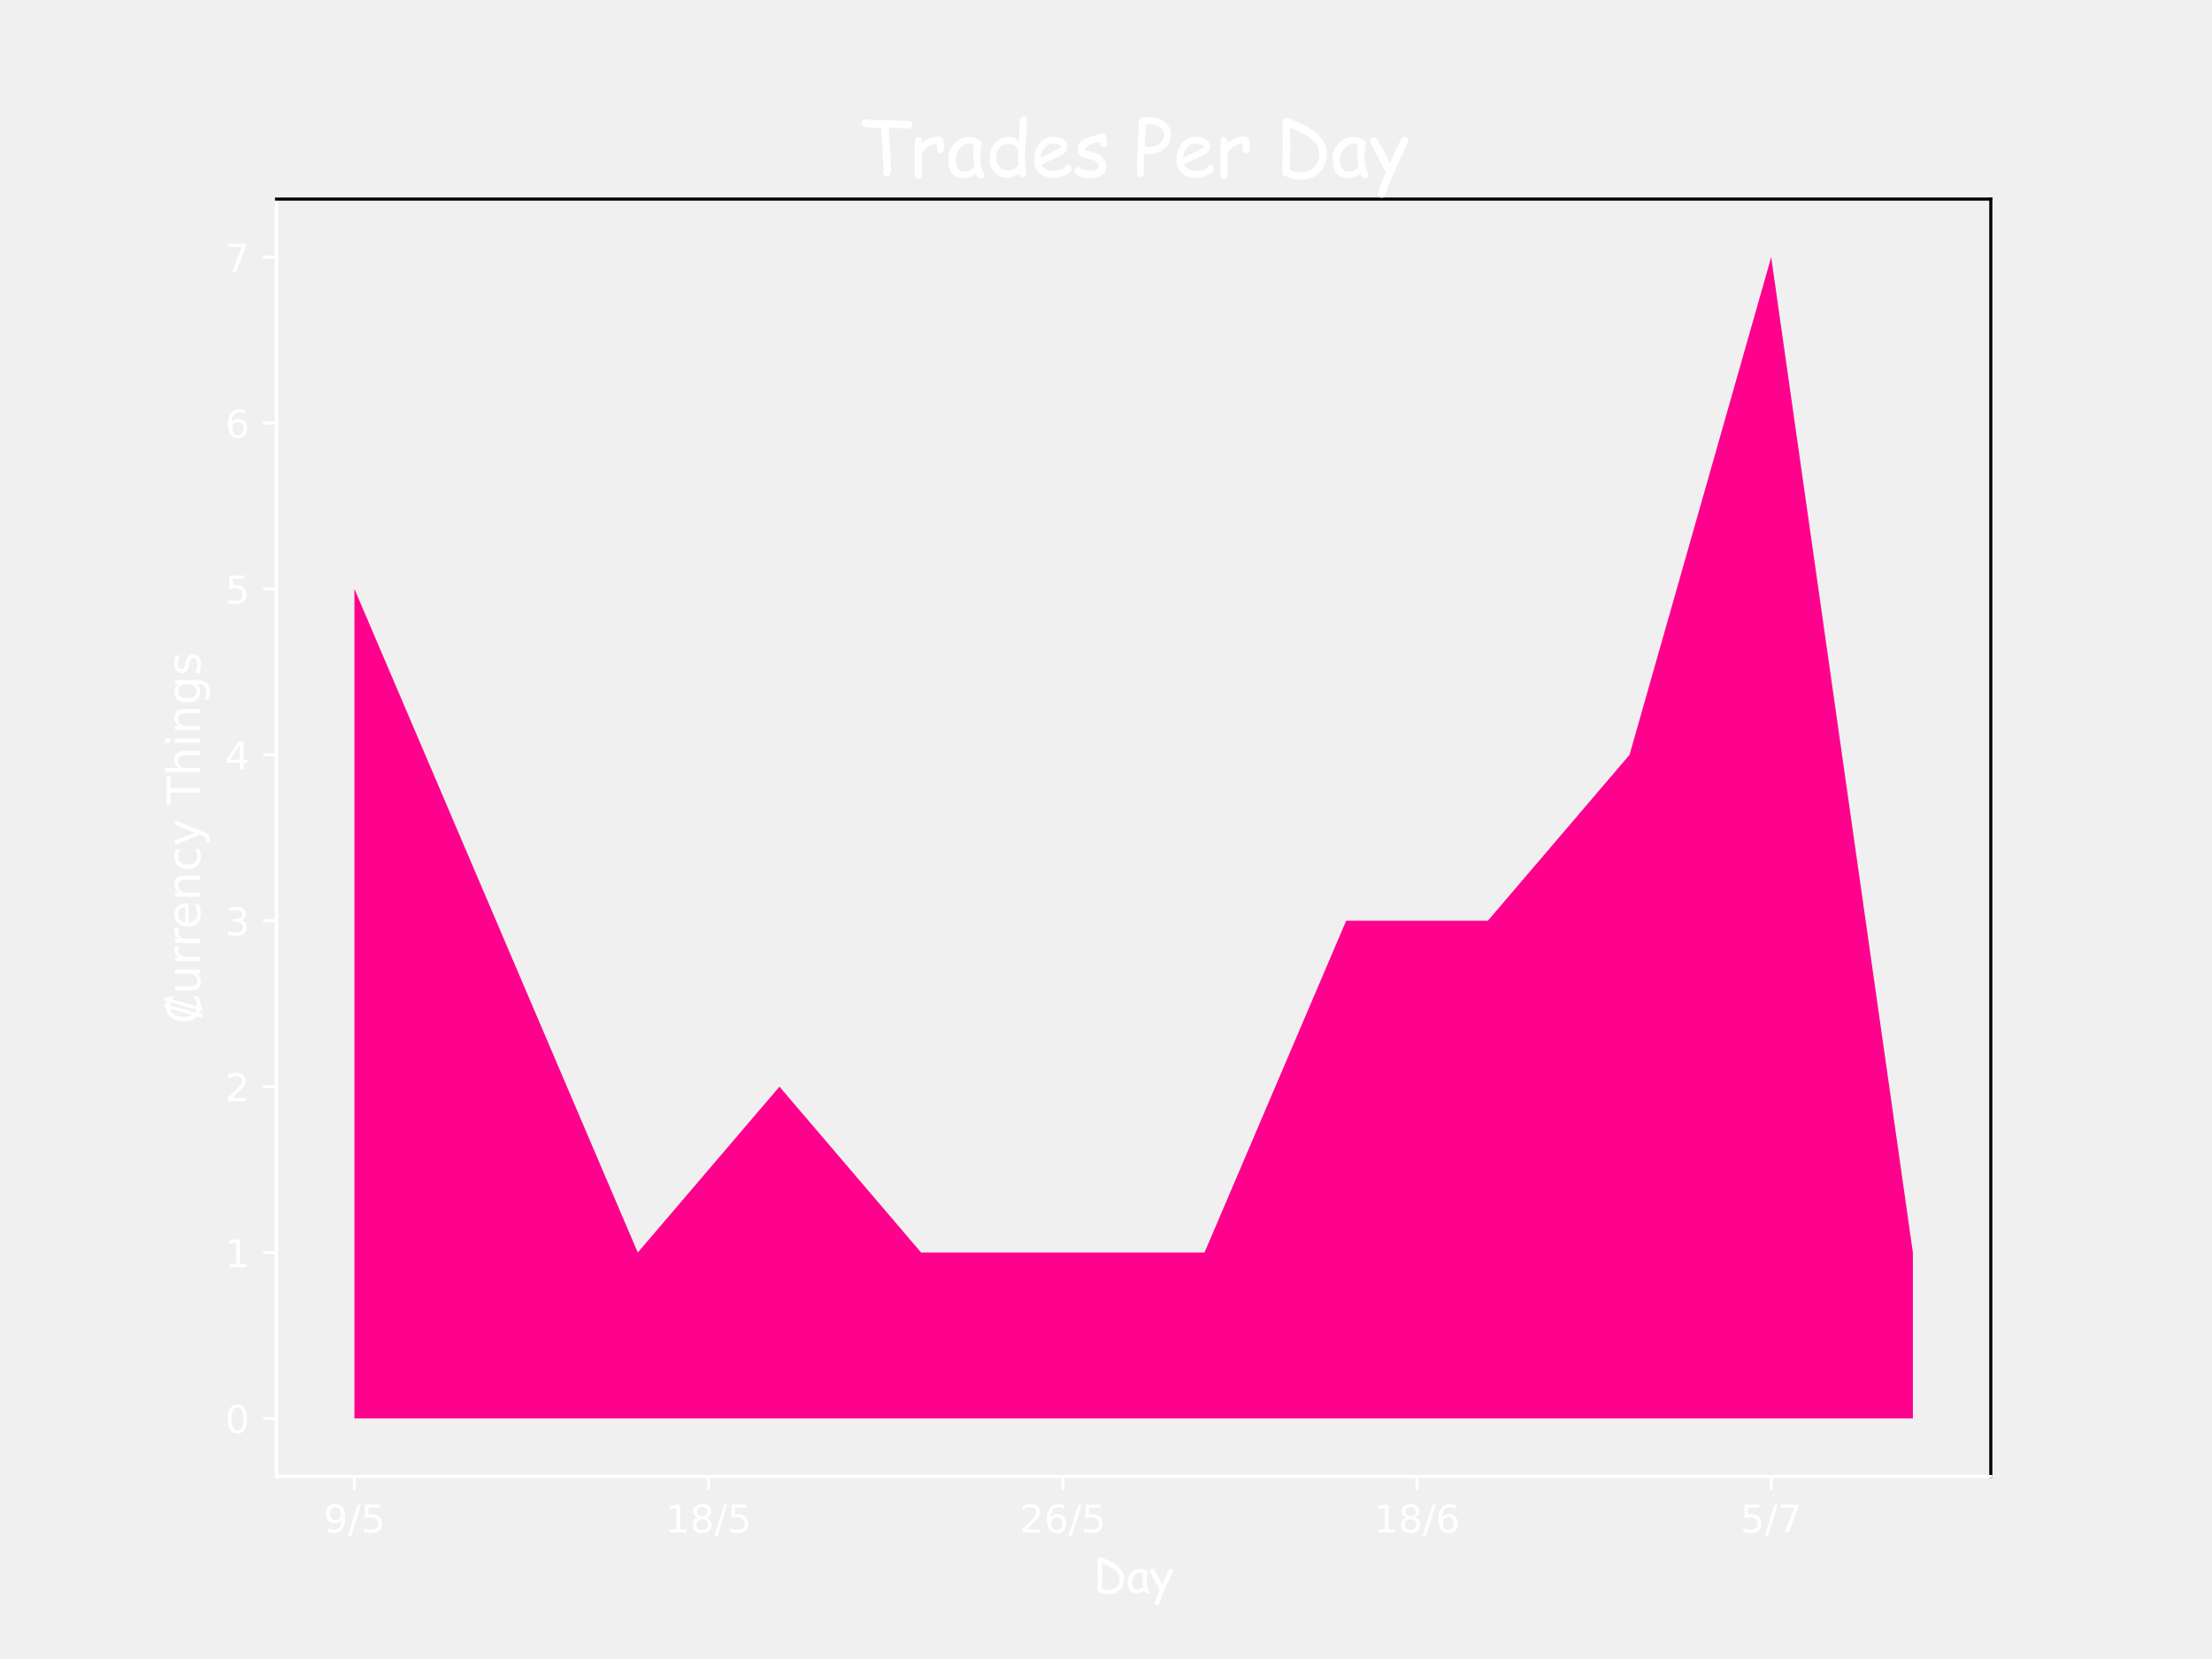
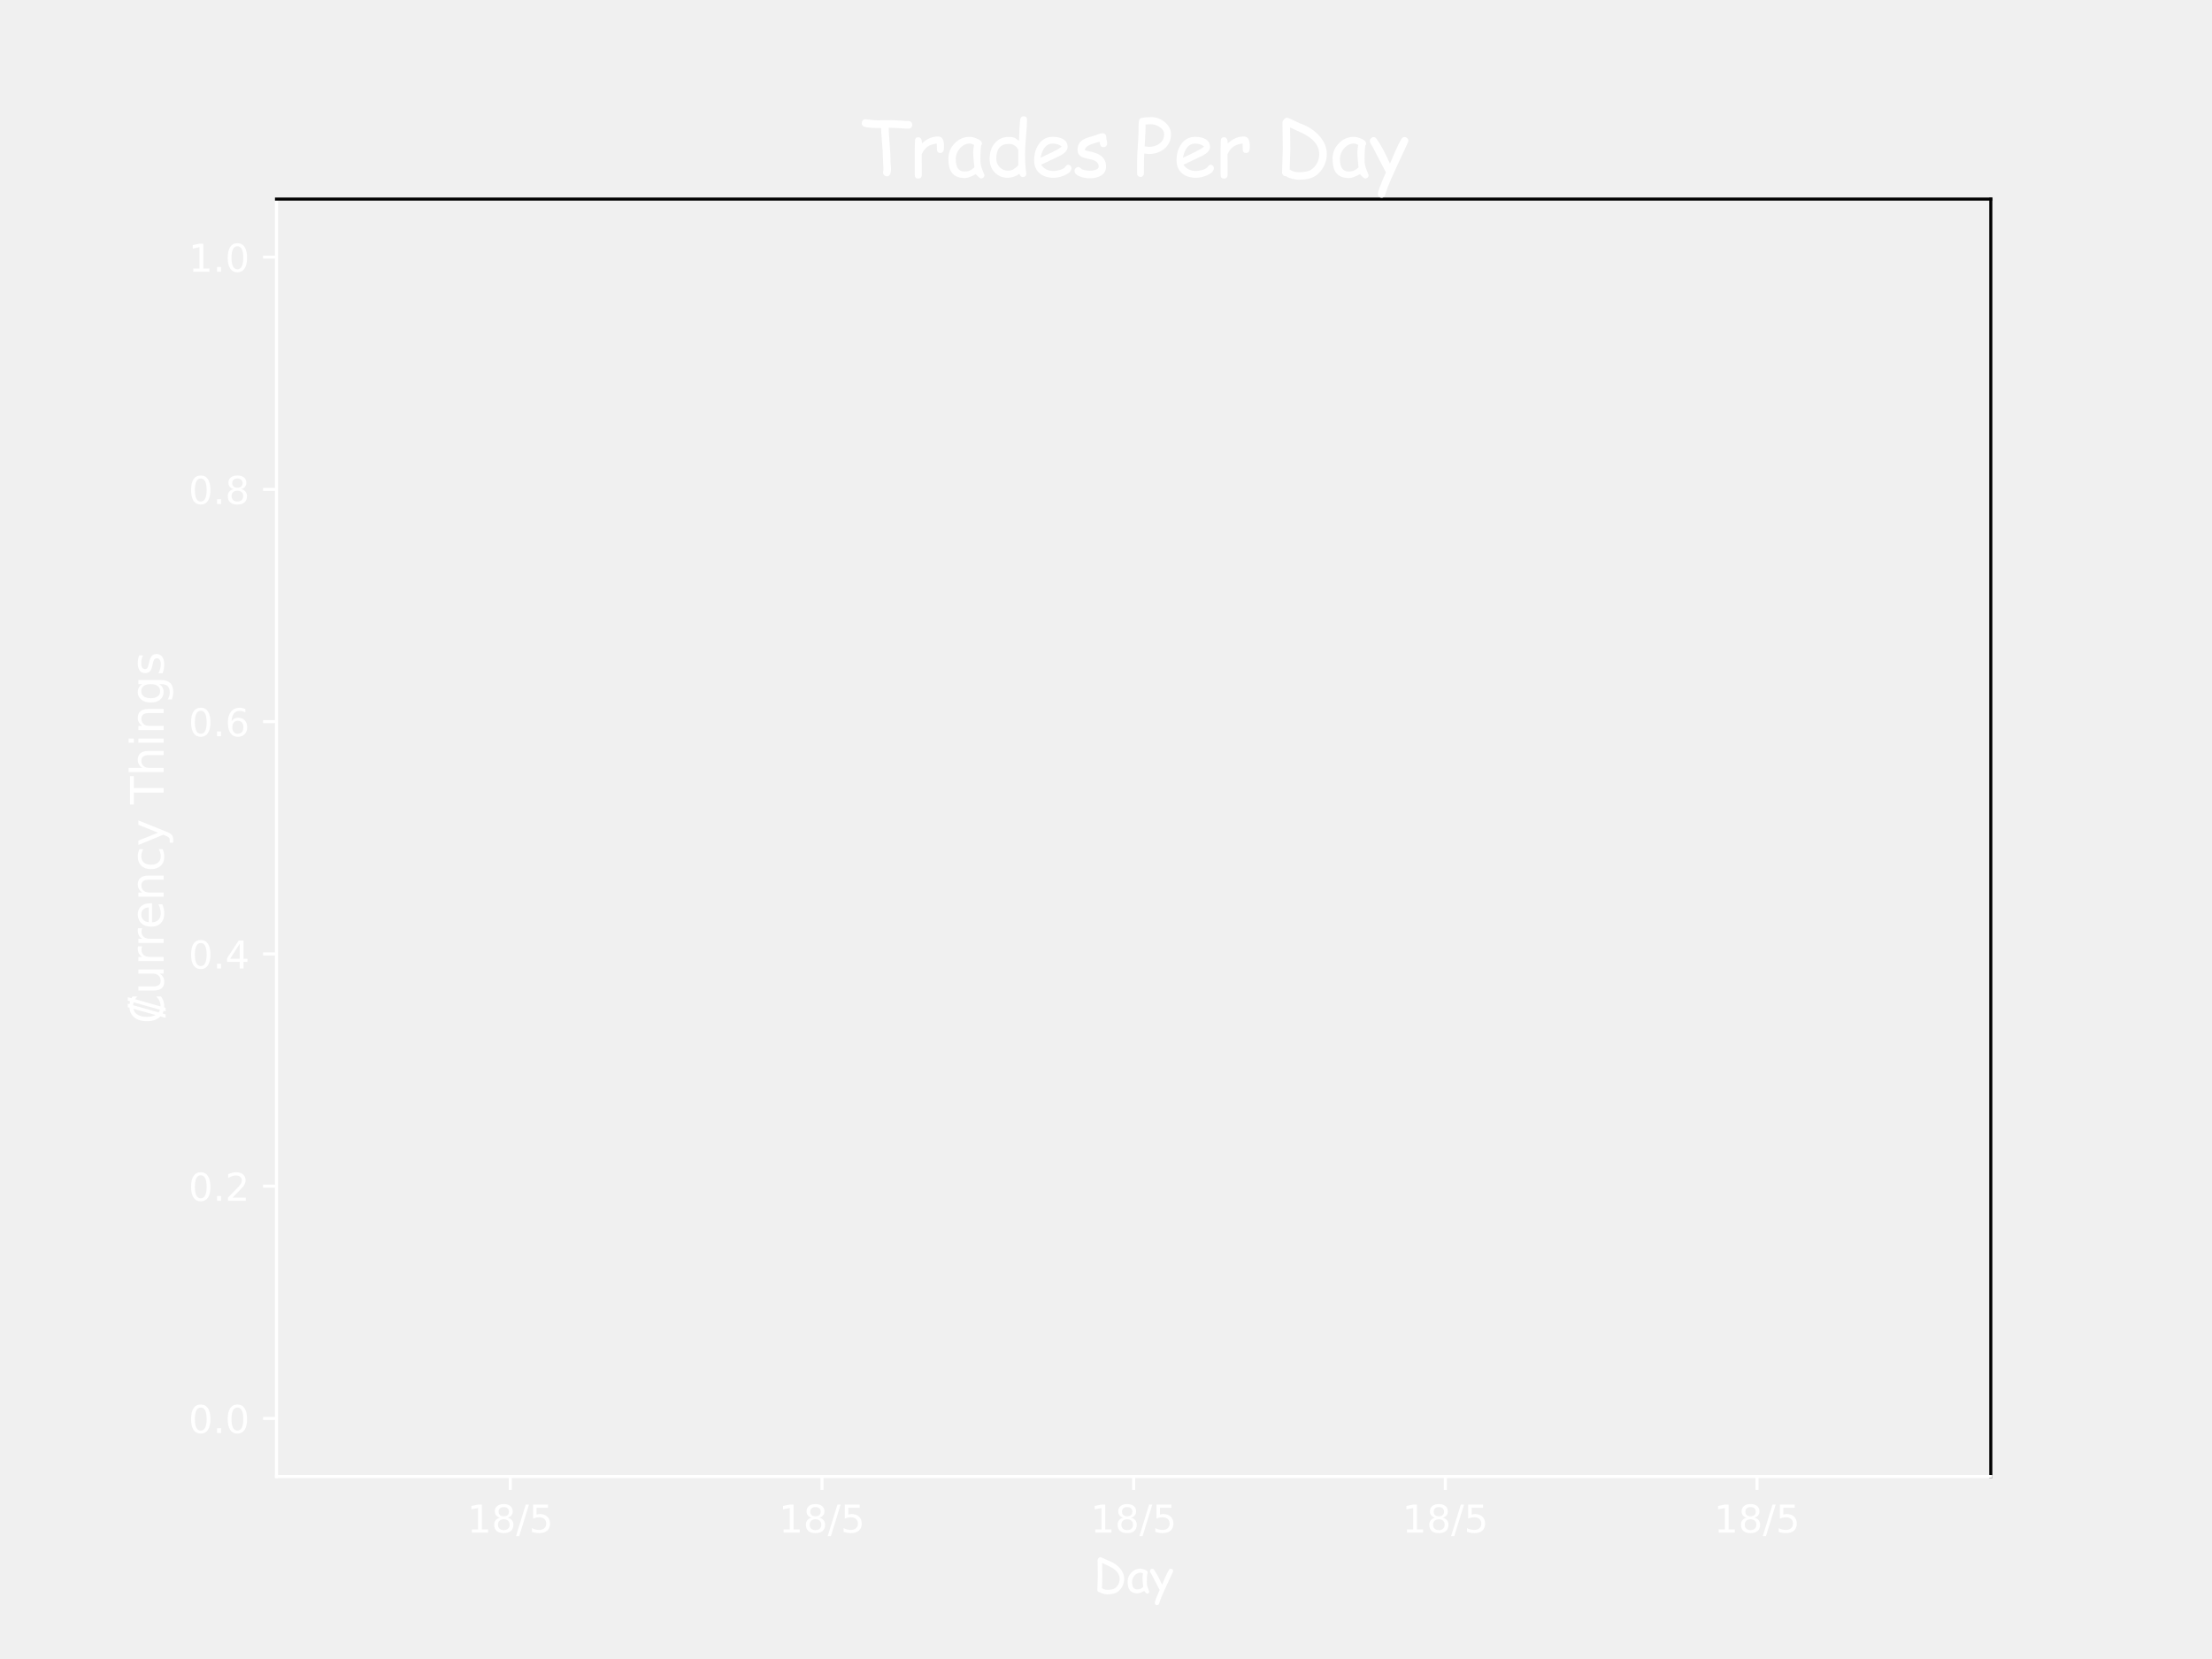
<svg xmlns="http://www.w3.org/2000/svg" xmlns:xlink="http://www.w3.org/1999/xlink" height="432pt" version="1.1" viewBox="0 0 576 432" width="576pt">
  <defs>
    <style type="text/css">*{stroke-linecap:butt;stroke-linejoin:round;}</style>
  </defs>
  <g id="figure_1">
    <g id="patch_1">
      <path d="M 0 432  L 576 432  L 576 0  L 0 0  z " style="fill:none;" />
    </g>
    <g id="axes_1">
      <g id="patch_2">
        <path d="M 72 384.48  L 518.4 384.48  L 518.4 51.84  L 72 51.84  z " style="fill:none;" />
      </g>
      <g id="PolyCollection_1">
-         <path clip-path="url(#pe8aad77d19)" d="M 92.291 369.36  L 92.291 153.36  L 129.183 239.76  L 166.076 326.16  L 202.969 282.96  L 239.861 326.16  L 276.754 326.16  L 313.646 326.16  L 350.539 239.76  L 387.431 239.76  L 424.324 196.56  L 461.217 66.96  L 498.109 326.16  L 498.109 369.36  L 498.109 369.36  L 461.217 369.36  L 424.324 369.36  L 387.431 369.36  L 350.539 369.36  L 313.646 369.36  L 276.754 369.36  L 239.861 369.36  L 202.969 369.36  L 166.076 369.36  L 129.183 369.36  L 92.291 369.36  z " style="fill:#ff028d;" />
+         <path clip-path="url(#pe49eae162d)" d="M 295.2 369.36  L 295.2 66.96  L 295.2 369.36  L 295.2 369.36  z " style="fill:#ff028d;" />
      </g>
      <g id="matplotlib.axis_1">
        <g id="xtick_1">
          <g id="line2d_1">
            <defs>
-               <path d="M 0 0  L 0 3.5  " id="me2ec330482" style="stroke:#ffffff;stroke-width:0.8;" />
-             </defs>
-             <g>
-               <use style="fill:#ffffff;stroke:#ffffff;stroke-width:0.8;" x="92.291" xlink:href="#me2ec330482" y="384.48" />
+               <path d="M 0 0  L 0 3.5  " id="m15cafc8d1c" style="stroke:#ffffff;stroke-width:0.8;" />
+             </defs>
+             <g>
+               <use style="fill:#ffffff;stroke:#ffffff;stroke-width:0.8;" x="132.873" xlink:href="#m15cafc8d1c" y="384.48" />
            </g>
          </g>
          <g id="text_1">
-             <g style="fill:#ffffff;" transform="translate(84.24403 399.0784)scale(0.1 -0.1)">
-               <defs>
-                 <path d="M 703 97  L 703 672  Q 941 559 1184 500  Q 1428 441 1663 441  Q 2288 441 2617 861  Q 2947 1281 2994 2138  Q 2813 1869 2534 1725  Q 2256 1581 1919 1581  Q 1219 1581 811 2004  Q 403 2428 403 3163  Q 403 3881 828 4315  Q 1253 4750 1959 4750  Q 2769 4750 3195 4129  Q 3622 3509 3622 2328  Q 3622 1225 3098 567  Q 2575 -91 1691 -91  Q 1453 -91 1209 -44  Q 966 3 703 97  z M 1959 2075  Q 2384 2075 2632 2365  Q 2881 2656 2881 3163  Q 2881 3666 2632 3958  Q 2384 4250 1959 4250  Q 1534 4250 1286 3958  Q 1038 3666 1038 3163  Q 1038 2656 1286 2365  Q 1534 2075 1959 2075  z " id="DejaVuSans-39" transform="scale(0.015625)" />
+             <g style="fill:#ffffff;" transform="translate(121.6446 399.0784)scale(0.1 -0.1)">
+               <defs>
+                 <path d="M 794 531  L 1825 531  L 1825 4091  L 703 3866  L 703 4441  L 1819 4666  L 2450 4666  L 2450 531  L 3481 531  L 3481 0  L 794 0  L 794 531  z " id="DejaVuSans-31" transform="scale(0.015625)" />
+                 <path d="M 2034 2216  Q 1584 2216 1326 1975  Q 1069 1734 1069 1313  Q 1069 891 1326 650  Q 1584 409 2034 409  Q 2484 409 2743 651  Q 3003 894 3003 1313  Q 3003 1734 2745 1975  Q 2488 2216 2034 2216  z M 1403 2484  Q 997 2584 770 2862  Q 544 3141 544 3541  Q 544 4100 942 4425  Q 1341 4750 2034 4750  Q 2731 4750 3128 4425  Q 3525 4100 3525 3541  Q 3525 3141 3298 2862  Q 3072 2584 2669 2484  Q 3125 2378 3379 2068  Q 3634 1759 3634 1313  Q 3634 634 3220 271  Q 2806 -91 2034 -91  Q 1263 -91 848 271  Q 434 634 434 1313  Q 434 1759 690 2068  Q 947 2378 1403 2484  z M 1172 3481  Q 1172 3119 1398 2916  Q 1625 2713 2034 2713  Q 2441 2713 2670 2916  Q 2900 3119 2900 3481  Q 2900 3844 2670 4047  Q 2441 4250 2034 4250  Q 1625 4250 1398 4047  Q 1172 3844 1172 3481  z " id="DejaVuSans-38" transform="scale(0.015625)" />
                <path d="M 1625 4666  L 2156 4666  L 531 -594  L 0 -594  L 1625 4666  z " id="DejaVuSans-2f" transform="scale(0.015625)" />
                <path d="M 691 4666  L 3169 4666  L 3169 4134  L 1269 4134  L 1269 2991  Q 1406 3038 1543 3061  Q 1681 3084 1819 3084  Q 2600 3084 3056 2656  Q 3513 2228 3513 1497  Q 3513 744 3044 326  Q 2575 -91 1722 -91  Q 1428 -91 1123 -41  Q 819 9 494 109  L 494 744  Q 775 591 1075 516  Q 1375 441 1709 441  Q 2250 441 2565 725  Q 2881 1009 2881 1497  Q 2881 1984 2565 2268  Q 2250 2553 1709 2553  Q 1456 2553 1204 2497  Q 953 2441 691 2322  L 691 4666  z " id="DejaVuSans-35" transform="scale(0.015625)" />
              </defs>
-               <use xlink:href="#DejaVuSans-39" />
-               <use x="63.623" xlink:href="#DejaVuSans-2f" />
-               <use x="97.314" xlink:href="#DejaVuSans-35" />
+               <use xlink:href="#DejaVuSans-31" />
+               <use x="63.623" xlink:href="#DejaVuSans-38" />
+               <use x="127.246" xlink:href="#DejaVuSans-2f" />
+               <use x="160.938" xlink:href="#DejaVuSans-35" />
            </g>
          </g>
        </g>
        <g id="xtick_2">
          <g id="line2d_2">
            <g>
-               <use style="fill:#ffffff;stroke:#ffffff;stroke-width:0.8;" x="184.522" xlink:href="#me2ec330482" y="384.48" />
+               <use style="fill:#ffffff;stroke:#ffffff;stroke-width:0.8;" x="214.036" xlink:href="#m15cafc8d1c" y="384.48" />
            </g>
          </g>
          <g id="text_2">
-             <g style="fill:#ffffff;" transform="translate(173.2942 399.0784)scale(0.1 -0.1)">
-               <defs>
-                 <path d="M 794 531  L 1825 531  L 1825 4091  L 703 3866  L 703 4441  L 1819 4666  L 2450 4666  L 2450 531  L 3481 531  L 3481 0  L 794 0  L 794 531  z " id="DejaVuSans-31" transform="scale(0.015625)" />
-                 <path d="M 2034 2216  Q 1584 2216 1326 1975  Q 1069 1734 1069 1313  Q 1069 891 1326 650  Q 1584 409 2034 409  Q 2484 409 2743 651  Q 3003 894 3003 1313  Q 3003 1734 2745 1975  Q 2488 2216 2034 2216  z M 1403 2484  Q 997 2584 770 2862  Q 544 3141 544 3541  Q 544 4100 942 4425  Q 1341 4750 2034 4750  Q 2731 4750 3128 4425  Q 3525 4100 3525 3541  Q 3525 3141 3298 2862  Q 3072 2584 2669 2484  Q 3125 2378 3379 2068  Q 3634 1759 3634 1313  Q 3634 634 3220 271  Q 2806 -91 2034 -91  Q 1263 -91 848 271  Q 434 634 434 1313  Q 434 1759 690 2068  Q 947 2378 1403 2484  z M 1172 3481  Q 1172 3119 1398 2916  Q 1625 2713 2034 2713  Q 2441 2713 2670 2916  Q 2900 3119 2900 3481  Q 2900 3844 2670 4047  Q 2441 4250 2034 4250  Q 1625 4250 1398 4047  Q 1172 3844 1172 3481  z " id="DejaVuSans-38" transform="scale(0.015625)" />
-               </defs>
+             <g style="fill:#ffffff;" transform="translate(202.8082 399.0784)scale(0.1 -0.1)">
              <use xlink:href="#DejaVuSans-31" />
              <use x="63.623" xlink:href="#DejaVuSans-38" />
              <use x="127.246" xlink:href="#DejaVuSans-2f" />
              <use x="160.938" xlink:href="#DejaVuSans-35" />
            </g>
          </g>
        </g>
        <g id="xtick_3">
          <g id="line2d_3">
            <g>
-               <use style="fill:#ffffff;stroke:#ffffff;stroke-width:0.8;" x="276.754" xlink:href="#me2ec330482" y="384.48" />
+               <use style="fill:#ffffff;stroke:#ffffff;stroke-width:0.8;" x="295.2" xlink:href="#m15cafc8d1c" y="384.48" />
            </g>
          </g>
          <g id="text_3">
-             <g style="fill:#ffffff;" transform="translate(265.5256 399.0784)scale(0.1 -0.1)">
-               <defs>
-                 <path d="M 1228 531  L 3431 531  L 3431 0  L 469 0  L 469 531  Q 828 903 1448 1529  Q 2069 2156 2228 2338  Q 2531 2678 2651 2914  Q 2772 3150 2772 3378  Q 2772 3750 2511 3984  Q 2250 4219 1831 4219  Q 1534 4219 1204 4116  Q 875 4013 500 3803  L 500 4441  Q 881 4594 1212 4672  Q 1544 4750 1819 4750  Q 2544 4750 2975 4387  Q 3406 4025 3406 3419  Q 3406 3131 3298 2873  Q 3191 2616 2906 2266  Q 2828 2175 2409 1742  Q 1991 1309 1228 531  z " id="DejaVuSans-32" transform="scale(0.015625)" />
-                 <path d="M 2113 2584  Q 1688 2584 1439 2293  Q 1191 2003 1191 1497  Q 1191 994 1439 701  Q 1688 409 2113 409  Q 2538 409 2786 701  Q 3034 994 3034 1497  Q 3034 2003 2786 2293  Q 2538 2584 2113 2584  z M 3366 4563  L 3366 3988  Q 3128 4100 2886 4159  Q 2644 4219 2406 4219  Q 1781 4219 1451 3797  Q 1122 3375 1075 2522  Q 1259 2794 1537 2939  Q 1816 3084 2150 3084  Q 2853 3084 3261 2657  Q 3669 2231 3669 1497  Q 3669 778 3244 343  Q 2819 -91 2113 -91  Q 1303 -91 875 529  Q 447 1150 447 2328  Q 447 3434 972 4092  Q 1497 4750 2381 4750  Q 2619 4750 2861 4703  Q 3103 4656 3366 4563  z " id="DejaVuSans-36" transform="scale(0.015625)" />
-               </defs>
-               <use xlink:href="#DejaVuSans-32" />
-               <use x="63.623" xlink:href="#DejaVuSans-36" />
+             <g style="fill:#ffffff;" transform="translate(283.9719 399.0784)scale(0.1 -0.1)">
+               <use xlink:href="#DejaVuSans-31" />
+               <use x="63.623" xlink:href="#DejaVuSans-38" />
              <use x="127.246" xlink:href="#DejaVuSans-2f" />
              <use x="160.938" xlink:href="#DejaVuSans-35" />
            </g>
          </g>
        </g>
        <g id="xtick_4">
          <g id="line2d_4">
            <g>
-               <use style="fill:#ffffff;stroke:#ffffff;stroke-width:0.8;" x="368.985" xlink:href="#me2ec330482" y="384.48" />
+               <use style="fill:#ffffff;stroke:#ffffff;stroke-width:0.8;" x="376.364" xlink:href="#m15cafc8d1c" y="384.48" />
            </g>
          </g>
          <g id="text_4">
-             <g style="fill:#ffffff;" transform="translate(357.757 399.0784)scale(0.1 -0.1)">
-               <use xlink:href="#DejaVuSans-31" />
-               <use x="63.623" xlink:href="#DejaVuSans-38" />
-               <use x="127.246" xlink:href="#DejaVuSans-2f" />
-               <use x="160.938" xlink:href="#DejaVuSans-36" />
+             <g style="fill:#ffffff;" transform="translate(365.1355 399.0784)scale(0.1 -0.1)">
+               <use xlink:href="#DejaVuSans-31" />
+               <use x="63.623" xlink:href="#DejaVuSans-38" />
+               <use x="127.246" xlink:href="#DejaVuSans-2f" />
+               <use x="160.938" xlink:href="#DejaVuSans-35" />
            </g>
          </g>
        </g>
        <g id="xtick_5">
          <g id="line2d_5">
            <g>
-               <use style="fill:#ffffff;stroke:#ffffff;stroke-width:0.8;" x="461.217" xlink:href="#me2ec330482" y="384.48" />
+               <use style="fill:#ffffff;stroke:#ffffff;stroke-width:0.8;" x="457.527" xlink:href="#m15cafc8d1c" y="384.48" />
            </g>
          </g>
          <g id="text_5">
-             <g style="fill:#ffffff;" transform="translate(453.1697 399.0784)scale(0.1 -0.1)">
-               <defs>
-                 <path d="M 525 4666  L 3525 4666  L 3525 4397  L 1831 0  L 1172 0  L 2766 4134  L 525 4134  L 525 4666  z " id="DejaVuSans-37" transform="scale(0.015625)" />
-               </defs>
-               <use xlink:href="#DejaVuSans-35" />
-               <use x="63.623" xlink:href="#DejaVuSans-2f" />
-               <use x="97.314" xlink:href="#DejaVuSans-37" />
+             <g style="fill:#ffffff;" transform="translate(446.2991 399.0784)scale(0.1 -0.1)">
+               <use xlink:href="#DejaVuSans-31" />
+               <use x="63.623" xlink:href="#DejaVuSans-38" />
+               <use x="127.246" xlink:href="#DejaVuSans-2f" />
+               <use x="160.938" xlink:href="#DejaVuSans-35" />
            </g>
          </g>
        </g>
        <g id="text_6">
          <g style="fill:#ffffff;" transform="translate(284.6766 414.5856)scale(0.12 -0.12)">
            <defs>
              <path d="M 3363 22  Q 2878 -309 1972 -309  Q 1744 -309 1450 -238  Q 1097 -153 919 -19  L 888 -19  Q 753 -19 662 75  Q 572 169 572 303  Q 572 631 601 1286  Q 631 1941 631 2269  Q 631 2634 617 3361  Q 603 4088 603 4453  Q 603 4581 734 4722  Q 866 4863 997 4863  Q 1072 4863 1497 4653  Q 1978 4419 2053 4394  Q 2941 4091 3566 3463  Q 4300 2722 4300 1834  Q 4300 1300 4048 809  Q 3797 319 3363 22  z M 2706 3328  Q 2388 3538 1234 4047  L 1250 3147  L 1259 2250  L 1209 544  Q 1231 534 1275 503  Q 1550 319 1969 319  Q 2681 319 3006 538  Q 3309 744 3489 1092  Q 3669 1441 3669 1819  Q 3669 2700 2706 3328  z " id="ComicSansMS-44" transform="scale(0.015625)" />
              <path d="M 2875 -206  Q 2816 -206 2659 -69  Q 2519 59 2450 159  Q 2150 -3 1922 -86  Q 1694 -169 1541 -169  Q 809 -169 475 244  Q 159 631 159 1431  Q 159 2188 679 2725  Q 1200 3263 1922 3263  Q 2194 3263 2531 3122  Q 2956 2947 2956 2700  Q 2956 2616 2894 2550  Q 2863 2431 2845 2159  Q 2828 1888 2825 1463  Q 2822 1075 2878 850  Q 2909 713 3075 300  Q 3097 244 3147 134  L 3166 81  Q 3166 -44 3078 -125  Q 2991 -206 2875 -206  z M 2225 1966  Q 2225 2100 2242 2258  Q 2259 2416 2294 2594  Q 2178 2653 2095 2681  Q 2013 2709 1963 2709  Q 1478 2709 1126 2314  Q 775 1919 775 1403  Q 775 891 956 634  Q 1138 378 1500 378  Q 1800 378 2009 488  Q 2122 547 2325 725  Q 2225 1553 2225 1966  z " id="ComicSansMS-61" transform="scale(0.015625)" />
              <path d="M 3159 2788  L 2078 450  Q 1678 -403 1466 -978  L 1259 -1584  Q 1178 -1809 978 -1809  Q 847 -1809 751 -1723  Q 656 -1638 656 -1509  Q 656 -1197 1331 300  L 213 2453  L 72 2681  Q -13 2825 -13 2922  Q -13 3050 85 3147  Q 184 3244 306 3244  Q 450 3244 528 3134  Q 1059 2397 1669 1034  L 2131 2113  Q 2381 2672 2613 3075  Q 2713 3250 2875 3250  Q 3003 3250 3101 3159  Q 3200 3069 3200 2944  Q 3200 2875 3159 2788  z " id="ComicSansMS-79" transform="scale(0.015625)" />
            </defs>
            <use xlink:href="#ComicSansMS-44" />
            <use x="72.168" xlink:href="#ComicSansMS-61" />
            <use x="123.34" xlink:href="#ComicSansMS-79" />
          </g>
        </g>
      </g>
      <g id="matplotlib.axis_2">
        <g id="ytick_1">
          <g id="line2d_6">
            <defs>
-               <path d="M 0 0  L -3.5 0  " id="m8a6acd5200" style="stroke:#ffffff;stroke-width:0.8;" />
-             </defs>
-             <g>
-               <use style="fill:#ffffff;stroke:#ffffff;stroke-width:0.8;" x="72" xlink:href="#m8a6acd5200" y="369.36" />
+               <path d="M 0 0  L -3.5 0  " id="m38135d81fc" style="stroke:#ffffff;stroke-width:0.8;" />
+             </defs>
+             <g>
+               <use style="fill:#ffffff;stroke:#ffffff;stroke-width:0.8;" x="72" xlink:href="#m38135d81fc" y="369.36" />
            </g>
          </g>
          <g id="text_7">
-             <g style="fill:#ffffff;" transform="translate(58.6375 373.1592)scale(0.1 -0.1)">
+             <g style="fill:#ffffff;" transform="translate(49.09687 373.1592)scale(0.1 -0.1)">
              <defs>
                <path d="M 2034 4250  Q 1547 4250 1301 3770  Q 1056 3291 1056 2328  Q 1056 1369 1301 889  Q 1547 409 2034 409  Q 2525 409 2770 889  Q 3016 1369 3016 2328  Q 3016 3291 2770 3770  Q 2525 4250 2034 4250  z M 2034 4750  Q 2819 4750 3233 4129  Q 3647 3509 3647 2328  Q 3647 1150 3233 529  Q 2819 -91 2034 -91  Q 1250 -91 836 529  Q 422 1150 422 2328  Q 422 3509 836 4129  Q 1250 4750 2034 4750  z " id="DejaVuSans-30" transform="scale(0.015625)" />
-               </defs>
-               <use xlink:href="#DejaVuSans-30" />
+                 <path d="M 684 794  L 1344 794  L 1344 0  L 684 0  L 684 794  z " id="DejaVuSans-2e" transform="scale(0.015625)" />
+               </defs>
+               <use xlink:href="#DejaVuSans-30" />
+               <use x="63.623" xlink:href="#DejaVuSans-2e" />
+               <use x="95.41" xlink:href="#DejaVuSans-30" />
            </g>
          </g>
        </g>
        <g id="ytick_2">
          <g id="line2d_7">
            <g>
-               <use style="fill:#ffffff;stroke:#ffffff;stroke-width:0.8;" x="72" xlink:href="#m8a6acd5200" y="326.16" />
+               <use style="fill:#ffffff;stroke:#ffffff;stroke-width:0.8;" x="72" xlink:href="#m38135d81fc" y="308.88" />
            </g>
          </g>
          <g id="text_8">
-             <g style="fill:#ffffff;" transform="translate(58.6375 329.9592)scale(0.1 -0.1)">
-               <use xlink:href="#DejaVuSans-31" />
+             <g style="fill:#ffffff;" transform="translate(49.09687 312.6792)scale(0.1 -0.1)">
+               <defs>
+                 <path d="M 1228 531  L 3431 531  L 3431 0  L 469 0  L 469 531  Q 828 903 1448 1529  Q 2069 2156 2228 2338  Q 2531 2678 2651 2914  Q 2772 3150 2772 3378  Q 2772 3750 2511 3984  Q 2250 4219 1831 4219  Q 1534 4219 1204 4116  Q 875 4013 500 3803  L 500 4441  Q 881 4594 1212 4672  Q 1544 4750 1819 4750  Q 2544 4750 2975 4387  Q 3406 4025 3406 3419  Q 3406 3131 3298 2873  Q 3191 2616 2906 2266  Q 2828 2175 2409 1742  Q 1991 1309 1228 531  z " id="DejaVuSans-32" transform="scale(0.015625)" />
+               </defs>
+               <use xlink:href="#DejaVuSans-30" />
+               <use x="63.623" xlink:href="#DejaVuSans-2e" />
+               <use x="95.41" xlink:href="#DejaVuSans-32" />
            </g>
          </g>
        </g>
        <g id="ytick_3">
          <g id="line2d_8">
            <g>
-               <use style="fill:#ffffff;stroke:#ffffff;stroke-width:0.8;" x="72" xlink:href="#m8a6acd5200" y="282.96" />
+               <use style="fill:#ffffff;stroke:#ffffff;stroke-width:0.8;" x="72" xlink:href="#m38135d81fc" y="248.4" />
            </g>
          </g>
          <g id="text_9">
-             <g style="fill:#ffffff;" transform="translate(58.6375 286.7592)scale(0.1 -0.1)">
-               <use xlink:href="#DejaVuSans-32" />
+             <g style="fill:#ffffff;" transform="translate(49.09687 252.1992)scale(0.1 -0.1)">
+               <defs>
+                 <path d="M 2419 4116  L 825 1625  L 2419 1625  L 2419 4116  z M 2253 4666  L 3047 4666  L 3047 1625  L 3713 1625  L 3713 1100  L 3047 1100  L 3047 0  L 2419 0  L 2419 1100  L 313 1100  L 313 1709  L 2253 4666  z " id="DejaVuSans-34" transform="scale(0.015625)" />
+               </defs>
+               <use xlink:href="#DejaVuSans-30" />
+               <use x="63.623" xlink:href="#DejaVuSans-2e" />
+               <use x="95.41" xlink:href="#DejaVuSans-34" />
            </g>
          </g>
        </g>
        <g id="ytick_4">
          <g id="line2d_9">
            <g>
-               <use style="fill:#ffffff;stroke:#ffffff;stroke-width:0.8;" x="72" xlink:href="#m8a6acd5200" y="239.76" />
+               <use style="fill:#ffffff;stroke:#ffffff;stroke-width:0.8;" x="72" xlink:href="#m38135d81fc" y="187.92" />
            </g>
          </g>
          <g id="text_10">
-             <g style="fill:#ffffff;" transform="translate(58.6375 243.5592)scale(0.1 -0.1)">
-               <defs>
-                 <path d="M 2597 2516  Q 3050 2419 3304 2112  Q 3559 1806 3559 1356  Q 3559 666 3084 287  Q 2609 -91 1734 -91  Q 1441 -91 1130 -33  Q 819 25 488 141  L 488 750  Q 750 597 1062 519  Q 1375 441 1716 441  Q 2309 441 2620 675  Q 2931 909 2931 1356  Q 2931 1769 2642 2001  Q 2353 2234 1838 2234  L 1294 2234  L 1294 2753  L 1863 2753  Q 2328 2753 2575 2939  Q 2822 3125 2822 3475  Q 2822 3834 2567 4026  Q 2313 4219 1838 4219  Q 1578 4219 1281 4162  Q 984 4106 628 3988  L 628 4550  Q 988 4650 1302 4700  Q 1616 4750 1894 4750  Q 2613 4750 3031 4423  Q 3450 4097 3450 3541  Q 3450 3153 3228 2886  Q 3006 2619 2597 2516  z " id="DejaVuSans-33" transform="scale(0.015625)" />
-               </defs>
-               <use xlink:href="#DejaVuSans-33" />
+             <g style="fill:#ffffff;" transform="translate(49.09687 191.7192)scale(0.1 -0.1)">
+               <defs>
+                 <path d="M 2113 2584  Q 1688 2584 1439 2293  Q 1191 2003 1191 1497  Q 1191 994 1439 701  Q 1688 409 2113 409  Q 2538 409 2786 701  Q 3034 994 3034 1497  Q 3034 2003 2786 2293  Q 2538 2584 2113 2584  z M 3366 4563  L 3366 3988  Q 3128 4100 2886 4159  Q 2644 4219 2406 4219  Q 1781 4219 1451 3797  Q 1122 3375 1075 2522  Q 1259 2794 1537 2939  Q 1816 3084 2150 3084  Q 2853 3084 3261 2657  Q 3669 2231 3669 1497  Q 3669 778 3244 343  Q 2819 -91 2113 -91  Q 1303 -91 875 529  Q 447 1150 447 2328  Q 447 3434 972 4092  Q 1497 4750 2381 4750  Q 2619 4750 2861 4703  Q 3103 4656 3366 4563  z " id="DejaVuSans-36" transform="scale(0.015625)" />
+               </defs>
+               <use xlink:href="#DejaVuSans-30" />
+               <use x="63.623" xlink:href="#DejaVuSans-2e" />
+               <use x="95.41" xlink:href="#DejaVuSans-36" />
            </g>
          </g>
        </g>
        <g id="ytick_5">
          <g id="line2d_10">
            <g>
-               <use style="fill:#ffffff;stroke:#ffffff;stroke-width:0.8;" x="72" xlink:href="#m8a6acd5200" y="196.56" />
+               <use style="fill:#ffffff;stroke:#ffffff;stroke-width:0.8;" x="72" xlink:href="#m38135d81fc" y="127.44" />
            </g>
          </g>
          <g id="text_11">
-             <g style="fill:#ffffff;" transform="translate(58.6375 200.3592)scale(0.1 -0.1)">
-               <defs>
-                 <path d="M 2419 4116  L 825 1625  L 2419 1625  L 2419 4116  z M 2253 4666  L 3047 4666  L 3047 1625  L 3713 1625  L 3713 1100  L 3047 1100  L 3047 0  L 2419 0  L 2419 1100  L 313 1100  L 313 1709  L 2253 4666  z " id="DejaVuSans-34" transform="scale(0.015625)" />
-               </defs>
-               <use xlink:href="#DejaVuSans-34" />
+             <g style="fill:#ffffff;" transform="translate(49.09687 131.2392)scale(0.1 -0.1)">
+               <use xlink:href="#DejaVuSans-30" />
+               <use x="63.623" xlink:href="#DejaVuSans-2e" />
+               <use x="95.41" xlink:href="#DejaVuSans-38" />
            </g>
          </g>
        </g>
        <g id="ytick_6">
          <g id="line2d_11">
            <g>
-               <use style="fill:#ffffff;stroke:#ffffff;stroke-width:0.8;" x="72" xlink:href="#m8a6acd5200" y="153.36" />
+               <use style="fill:#ffffff;stroke:#ffffff;stroke-width:0.8;" x="72" xlink:href="#m38135d81fc" y="66.96" />
            </g>
          </g>
          <g id="text_12">
-             <g style="fill:#ffffff;" transform="translate(58.6375 157.1592)scale(0.1 -0.1)">
-               <use xlink:href="#DejaVuSans-35" />
-             </g>
-           </g>
-         </g>
-         <g id="ytick_7">
-           <g id="line2d_12">
-             <g>
-               <use style="fill:#ffffff;stroke:#ffffff;stroke-width:0.8;" x="72" xlink:href="#m8a6acd5200" y="110.16" />
-             </g>
-           </g>
-           <g id="text_13">
-             <g style="fill:#ffffff;" transform="translate(58.6375 113.9592)scale(0.1 -0.1)">
-               <use xlink:href="#DejaVuSans-36" />
-             </g>
-           </g>
-         </g>
-         <g id="ytick_8">
-           <g id="line2d_13">
-             <g>
-               <use style="fill:#ffffff;stroke:#ffffff;stroke-width:0.8;" x="72" xlink:href="#m8a6acd5200" y="66.96" />
-             </g>
-           </g>
-           <g id="text_14">
-             <g style="fill:#ffffff;" transform="translate(58.6375 70.75922)scale(0.1 -0.1)">
-               <use xlink:href="#DejaVuSans-37" />
-             </g>
-           </g>
-         </g>
-         <g id="text_15">
-           <g style="fill:#ffffff;" transform="translate(52.14187 266.5959)rotate(-90)scale(0.12 -0.12)">
+             <g style="fill:#ffffff;" transform="translate(49.09687 70.75922)scale(0.1 -0.1)">
+               <use xlink:href="#DejaVuSans-31" />
+               <use x="63.623" xlink:href="#DejaVuSans-2e" />
+               <use x="95.41" xlink:href="#DejaVuSans-30" />
+             </g>
+           </g>
+         </g>
+         <g id="text_13">
+           <g style="fill:#ffffff;" transform="translate(42.60125 266.5959)rotate(-90)scale(0.12 -0.12)">
            <defs>
              <path d="M 2725 4734  Q 2928 4709 3122 4650  L 3216 4978  L 3700 4978  L 3553 4463  Q 3678 4394 3794 4306  L 3794 3641  Q 3613 3828 3413 3956  L 2416 428  L 2472 428  Q 2844 428 3173 575  Q 3503 722 3794 1019  L 3794 359  Q 3491 134 3153 21  Q 2816 -91 2438 -91  Q 2353 -91 2272 -84  L 2216 -281  L 1731 -281  L 1809 -9  Q 1606 47 1428 141  L 1309 -281  L 825 -281  L 1028 438  Q 969 494 916 559  Q 359 1206 359 2328  Q 359 3453 916 4103  Q 1416 4681 2241 4744  L 2306 4978  L 2794 4978  L 2725 4734  z M 2084 4191  Q 1631 4094 1356 3744  Q 966 3253 966 2328  Q 966 1584 1222 1122  L 2084 4191  z M 2984 4156  Q 2791 4216 2581 4228  L 1584 694  Q 1750 569 1953 503  L 2984 4156  z " id="DejaVuSans-20a1" transform="scale(0.015625)" />
              <path d="M 544 1381  L 544 3500  L 1119 3500  L 1119 1403  Q 1119 906 1312 657  Q 1506 409 1894 409  Q 2359 409 2629 706  Q 2900 1003 2900 1516  L 2900 3500  L 3475 3500  L 3475 0  L 2900 0  L 2900 538  Q 2691 219 2414 64  Q 2138 -91 1772 -91  Q 1169 -91 856 284  Q 544 659 544 1381  z M 1991 3584  L 1991 3584  z " id="DejaVuSans-75" transform="scale(0.015625)" />
              <path d="M 2631 2963  Q 2534 3019 2420 3045  Q 2306 3072 2169 3072  Q 1681 3072 1420 2755  Q 1159 2438 1159 1844  L 1159 0  L 581 0  L 581 3500  L 1159 3500  L 1159 2956  Q 1341 3275 1631 3429  Q 1922 3584 2338 3584  Q 2397 3584 2469 3576  Q 2541 3569 2628 3553  L 2631 2963  z " id="DejaVuSans-72" transform="scale(0.015625)" />
              <path d="M 3597 1894  L 3597 1613  L 953 1613  Q 991 1019 1311 708  Q 1631 397 2203 397  Q 2534 397 2845 478  Q 3156 559 3463 722  L 3463 178  Q 3153 47 2828 -22  Q 2503 -91 2169 -91  Q 1331 -91 842 396  Q 353 884 353 1716  Q 353 2575 817 3079  Q 1281 3584 2069 3584  Q 2775 3584 3186 3129  Q 3597 2675 3597 1894  z M 3022 2063  Q 3016 2534 2758 2815  Q 2500 3097 2075 3097  Q 1594 3097 1305 2825  Q 1016 2553 972 2059  L 3022 2063  z " id="DejaVuSans-65" transform="scale(0.015625)" />
              <path d="M 3513 2113  L 3513 0  L 2938 0  L 2938 2094  Q 2938 2591 2744 2837  Q 2550 3084 2163 3084  Q 1697 3084 1428 2787  Q 1159 2491 1159 1978  L 1159 0  L 581 0  L 581 3500  L 1159 3500  L 1159 2956  Q 1366 3272 1645 3428  Q 1925 3584 2291 3584  Q 2894 3584 3203 3211  Q 3513 2838 3513 2113  z " id="DejaVuSans-6e" transform="scale(0.015625)" />
              <path d="M 3122 3366  L 3122 2828  Q 2878 2963 2633 3030  Q 2388 3097 2138 3097  Q 1578 3097 1268 2742  Q 959 2388 959 1747  Q 959 1106 1268 751  Q 1578 397 2138 397  Q 2388 397 2633 464  Q 2878 531 3122 666  L 3122 134  Q 2881 22 2623 -34  Q 2366 -91 2075 -91  Q 1284 -91 818 406  Q 353 903 353 1747  Q 353 2603 823 3093  Q 1294 3584 2113 3584  Q 2378 3584 2631 3529  Q 2884 3475 3122 3366  z " id="DejaVuSans-63" transform="scale(0.015625)" />
              <path d="M 2059 -325  Q 1816 -950 1584 -1140  Q 1353 -1331 966 -1331  L 506 -1331  L 506 -850  L 844 -850  Q 1081 -850 1212 -737  Q 1344 -625 1503 -206  L 1606 56  L 191 3500  L 800 3500  L 1894 763  L 2988 3500  L 3597 3500  L 2059 -325  z " id="DejaVuSans-79" transform="scale(0.015625)" />
              <path id="DejaVuSans-20" transform="scale(0.015625)" />
              <path d="M -19 4666  L 3928 4666  L 3928 4134  L 2272 4134  L 2272 0  L 1638 0  L 1638 4134  L -19 4134  L -19 4666  z " id="DejaVuSans-54" transform="scale(0.015625)" />
              <path d="M 3513 2113  L 3513 0  L 2938 0  L 2938 2094  Q 2938 2591 2744 2837  Q 2550 3084 2163 3084  Q 1697 3084 1428 2787  Q 1159 2491 1159 1978  L 1159 0  L 581 0  L 581 4863  L 1159 4863  L 1159 2956  Q 1366 3272 1645 3428  Q 1925 3584 2291 3584  Q 2894 3584 3203 3211  Q 3513 2838 3513 2113  z " id="DejaVuSans-68" transform="scale(0.015625)" />
              <path d="M 603 3500  L 1178 3500  L 1178 0  L 603 0  L 603 3500  z M 603 4863  L 1178 4863  L 1178 4134  L 603 4134  L 603 4863  z " id="DejaVuSans-69" transform="scale(0.015625)" />
              <path d="M 2906 1791  Q 2906 2416 2648 2759  Q 2391 3103 1925 3103  Q 1463 3103 1205 2759  Q 947 2416 947 1791  Q 947 1169 1205 825  Q 1463 481 1925 481  Q 2391 481 2648 825  Q 2906 1169 2906 1791  z M 3481 434  Q 3481 -459 3084 -895  Q 2688 -1331 1869 -1331  Q 1566 -1331 1297 -1286  Q 1028 -1241 775 -1147  L 775 -588  Q 1028 -725 1275 -790  Q 1522 -856 1778 -856  Q 2344 -856 2625 -561  Q 2906 -266 2906 331  L 2906 616  Q 2728 306 2450 153  Q 2172 0 1784 0  Q 1141 0 747 490  Q 353 981 353 1791  Q 353 2603 747 3093  Q 1141 3584 1784 3584  Q 2172 3584 2450 3431  Q 2728 3278 2906 2969  L 2906 3500  L 3481 3500  L 3481 434  z " id="DejaVuSans-67" transform="scale(0.015625)" />
              <path d="M 2834 3397  L 2834 2853  Q 2591 2978 2328 3040  Q 2066 3103 1784 3103  Q 1356 3103 1142 2972  Q 928 2841 928 2578  Q 928 2378 1081 2264  Q 1234 2150 1697 2047  L 1894 2003  Q 2506 1872 2764 1633  Q 3022 1394 3022 966  Q 3022 478 2636 193  Q 2250 -91 1575 -91  Q 1294 -91 989 -36  Q 684 19 347 128  L 347 722  Q 666 556 975 473  Q 1284 391 1588 391  Q 1994 391 2212 530  Q 2431 669 2431 922  Q 2431 1156 2273 1281  Q 2116 1406 1581 1522  L 1381 1569  Q 847 1681 609 1914  Q 372 2147 372 2553  Q 372 3047 722 3315  Q 1072 3584 1716 3584  Q 2034 3584 2315 3537  Q 2597 3491 2834 3397  z " id="DejaVuSans-73" transform="scale(0.015625)" />
            </defs>
            <use xlink:href="#DejaVuSans-20a1" />
            <use x="63.623" xlink:href="#DejaVuSans-75" />
            <use x="127.002" xlink:href="#DejaVuSans-72" />
            <use x="166.365" xlink:href="#DejaVuSans-72" />
            <use x="205.229" xlink:href="#DejaVuSans-65" />
            <use x="266.752" xlink:href="#DejaVuSans-6e" />
            <use x="330.131" xlink:href="#DejaVuSans-63" />
            <use x="385.111" xlink:href="#DejaVuSans-79" />
            <use x="444.291" xlink:href="#DejaVuSans-20" />
            <use x="476.078" xlink:href="#DejaVuSans-54" />
            <use x="537.162" xlink:href="#DejaVuSans-68" />
            <use x="600.541" xlink:href="#DejaVuSans-69" />
            <use x="628.324" xlink:href="#DejaVuSans-6e" />
            <use x="691.703" xlink:href="#DejaVuSans-67" />
            <use x="755.18" xlink:href="#DejaVuSans-73" />
          </g>
        </g>
      </g>
-       <g id="line2d_14">
-         <path clip-path="url(#pe8aad77d19)" d="M 92.291 153.36  L 129.183 239.76  L 166.076 326.16  L 202.969 282.96  L 239.861 326.16  L 276.754 326.16  L 313.646 326.16  L 350.539 239.76  L 387.431 239.76  L 424.324 196.56  L 461.217 66.96  L 498.109 326.16  " style="fill:none;" />
+       <g id="line2d_12">
+         <path clip-path="url(#pe49eae162d)" d="M 295.2 66.96  " style="fill:none;" />
      </g>
      <g id="patch_3">
        <path d="M 72 384.48  L 72 51.84  " style="fill:none;stroke:#ffffff;stroke-linecap:square;stroke-linejoin:miter;stroke-width:0.8;" />
      </g>
      <g id="patch_4">
        <path d="M 518.4 384.48  L 518.4 51.84  " style="fill:none;stroke:#000000;stroke-linecap:square;stroke-linejoin:miter;stroke-width:0.8;" />
      </g>
      <g id="patch_5">
        <path d="M 72 384.48  L 518.4 384.48  " style="fill:none;stroke:#ffffff;stroke-linecap:square;stroke-linejoin:miter;stroke-width:0.8;" />
      </g>
      <g id="patch_6">
        <path d="M 72 51.84  L 518.4 51.84  " style="fill:none;stroke:#000000;stroke-linecap:square;stroke-linejoin:miter;stroke-width:0.8;" />
      </g>
-       <g id="text_16">
+       <g id="text_14">
        <g style="fill:#ffffff;" transform="translate(223.2562 45.84)scale(0.2 -0.2)">
          <defs>
            <path d="M 4256 3947  Q 4025 3947 3544 3984  Q 3075 4019 2831 4016  L 2609 4016  Q 2619 3584 2694 2616  Q 2763 1713 2763 1213  Q 2763 1103 2784 881  Q 2806 659 2806 547  Q 2806 334 2738 181  Q 2650 -25 2466 -25  Q 2341 -25 2241 62  Q 2141 150 2141 288  Q 2141 334 2156 428  Q 2172 522 2172 569  Q 2172 722 2151 1028  Q 2131 1334 2131 1491  Q 2131 1938 2059 2747  Q 1984 3622 1975 4003  L 1691 4000  Q 1006 4000 616 4100  Q 363 4166 363 4409  Q 363 4538 444 4634  Q 538 4744 684 4734  Q 794 4728 1184 4678  Q 1497 4641 1691 4641  Q 1878 4641 2259 4648  Q 2641 4656 2828 4656  Q 3069 4656 3542 4622  Q 4016 4588 4256 4588  Q 4391 4588 4481 4495  Q 4572 4403 4572 4266  Q 4572 4131 4481 4039  Q 4391 3947 4256 3947  z " id="ComicSansMS-54" transform="scale(0.015625)" />
            <path d="M 2866 2309  Q 2844 1919 2553 1919  Q 2284 1919 2284 2228  Q 2284 2288 2275 2447  L 2266 2709  Q 1772 2650 1475 2431  Q 1197 2228 1013 1819  L 1019 106  Q 1019 -209 709 -209  Q 434 -209 434 106  L 434 2300  Q 434 2403 442 2609  Q 450 2816 450 2919  Q 450 3234 725 3234  Q 1031 3234 1034 2716  Q 1634 3294 2366 3294  Q 2619 3294 2744 3103  Q 2869 2913 2869 2528  Q 2869 2366 2866 2309  z " id="ComicSansMS-72" transform="scale(0.015625)" />
            <path d="M 3313 2759  Q 3275 2300 3275 1841  Q 3275 800 3372 269  Q 3378 225 3378 197  Q 3378 72 3290 -9  Q 3203 -91 3088 -91  Q 2894 -91 2803 191  Q 2578 25 2336 -59  Q 2094 -144 1831 -144  Q 1184 -144 759 288  Q 322 728 322 1419  Q 322 2253 764 2756  Q 1206 3259 1913 3259  Q 2275 3259 2472 3147  L 2766 2931  Q 2809 4247 2869 4703  Q 2909 4981 3153 4981  Q 3438 4981 3438 4678  Q 3438 4244 3313 2759  z M 1925 2678  Q 1400 2678 1137 2367  Q 875 2056 875 1431  Q 875 1028 1161 737  Q 1447 447 1831 447  Q 2094 447 2275 544  Q 2381 600 2622 803  Q 2669 844 2713 900  L 2703 1441  L 2706 1803  L 2713 2172  Q 2594 2425 2397 2551  Q 2200 2678 1925 2678  z " id="ComicSansMS-64" transform="scale(0.015625)" />
            <path d="M 1894 -144  Q 1188 -144 750 209  Q 272 600 272 1303  Q 272 2116 666 2666  Q 1094 3266 1809 3266  Q 2328 3266 2656 3091  Q 3059 2875 3059 2428  Q 3059 2116 2706 1859  Q 2550 1747 2044 1509  L 850 944  Q 1025 684 1286 553  Q 1547 422 1894 422  Q 2109 422 2400 503  Q 2769 606 2875 773  Q 2981 941 3103 941  Q 3213 941 3298 858  Q 3384 775 3384 666  Q 3384 319 2825 69  Q 2347 -144 1894 -144  z M 1809 2703  Q 1428 2703 1175 2408  Q 922 2113 797 1519  L 1756 1975  Q 2322 2250 2563 2453  Q 2294 2703 1809 2703  z " id="ComicSansMS-65" transform="scale(0.015625)" />
            <path d="M 2544 2406  Q 2372 2406 2303 2522  Q 2256 2603 2222 2859  Q 1988 2800 1500 2641  Q 997 2441 994 2147  Q 1088 2113 1178 2097  Q 1897 1969 2247 1744  Q 2756 1416 2756 794  Q 2756 284 2316 25  Q 1950 -188 1391 -188  Q 981 -188 609 -50  Q 128 125 128 438  Q 128 563 226 656  Q 325 750 450 750  Q 547 750 700 600  Q 775 528 1038 481  Q 1247 444 1391 444  Q 1653 444 1853 506  Q 2144 597 2144 794  Q 2144 1219 1550 1369  L 1225 1441  Q 809 1531 634 1653  Q 381 1828 381 2181  Q 381 2834 997 3113  Q 1184 3197 1596 3314  Q 2009 3431 2188 3513  Q 2316 3569 2466 3569  Q 2600 3569 2686 3481  Q 2772 3394 2772 3253  Q 2772 3163 2811 2988  Q 2850 2813 2850 2722  Q 2850 2581 2764 2493  Q 2678 2406 2544 2406  z " id="ComicSansMS-73" transform="scale(0.015625)" />
            <path id="ComicSansMS-20" transform="scale(0.015625)" />
            <path d="M 1291 1834  Q 1203 1834 909 1875  Q 884 1403 884 222  Q 884 97 803 11  Q 722 -75 600 -75  Q 475 -75 394 11  Q 313 97 313 222  L 313 1141  Q 313 1600 369 2434  Q 431 3338 438 3728  L 438 4159  Q 438 4469 475 4609  Q 547 4884 781 4847  Q 881 4878 1065 4893  Q 1250 4909 1519 4909  Q 2091 4909 2591 4519  Q 3141 4088 3141 3481  Q 3141 2706 2553 2247  Q 2028 1834 1291 1834  z M 1447 4316  Q 1309 4316 1201 4309  Q 1094 4303 1019 4291  L 1013 3716  L 947 2472  L 1291 2431  Q 1816 2431 2175 2697  Q 2569 2988 2569 3481  Q 2569 3831 2194 4084  Q 1847 4316 1447 4316  z " id="ComicSansMS-50" transform="scale(0.015625)" />
          </defs>
          <use xlink:href="#ComicSansMS-54" />
          <use x="67.969" xlink:href="#ComicSansMS-72" />
          <use x="116.016" xlink:href="#ComicSansMS-61" />
          <use x="167.188" xlink:href="#ComicSansMS-64" />
          <use x="225.928" xlink:href="#ComicSansMS-65" />
          <use x="280.713" xlink:href="#ComicSansMS-73" />
          <use x="329.395" xlink:href="#ComicSansMS-20" />
          <use x="359.277" xlink:href="#ComicSansMS-50" />
          <use x="411.328" xlink:href="#ComicSansMS-65" />
          <use x="466.113" xlink:href="#ComicSansMS-72" />
          <use x="514.16" xlink:href="#ComicSansMS-20" />
          <use x="544.043" xlink:href="#ComicSansMS-44" />
          <use x="616.211" xlink:href="#ComicSansMS-61" />
          <use x="667.383" xlink:href="#ComicSansMS-79" />
        </g>
      </g>
    </g>
  </g>
  <defs>
-     <clipPath id="pe8aad77d19">
+     <clipPath id="pe49eae162d">
      <rect height="332.64" width="446.4" x="72" y="51.84" />
    </clipPath>
  </defs>
</svg>
